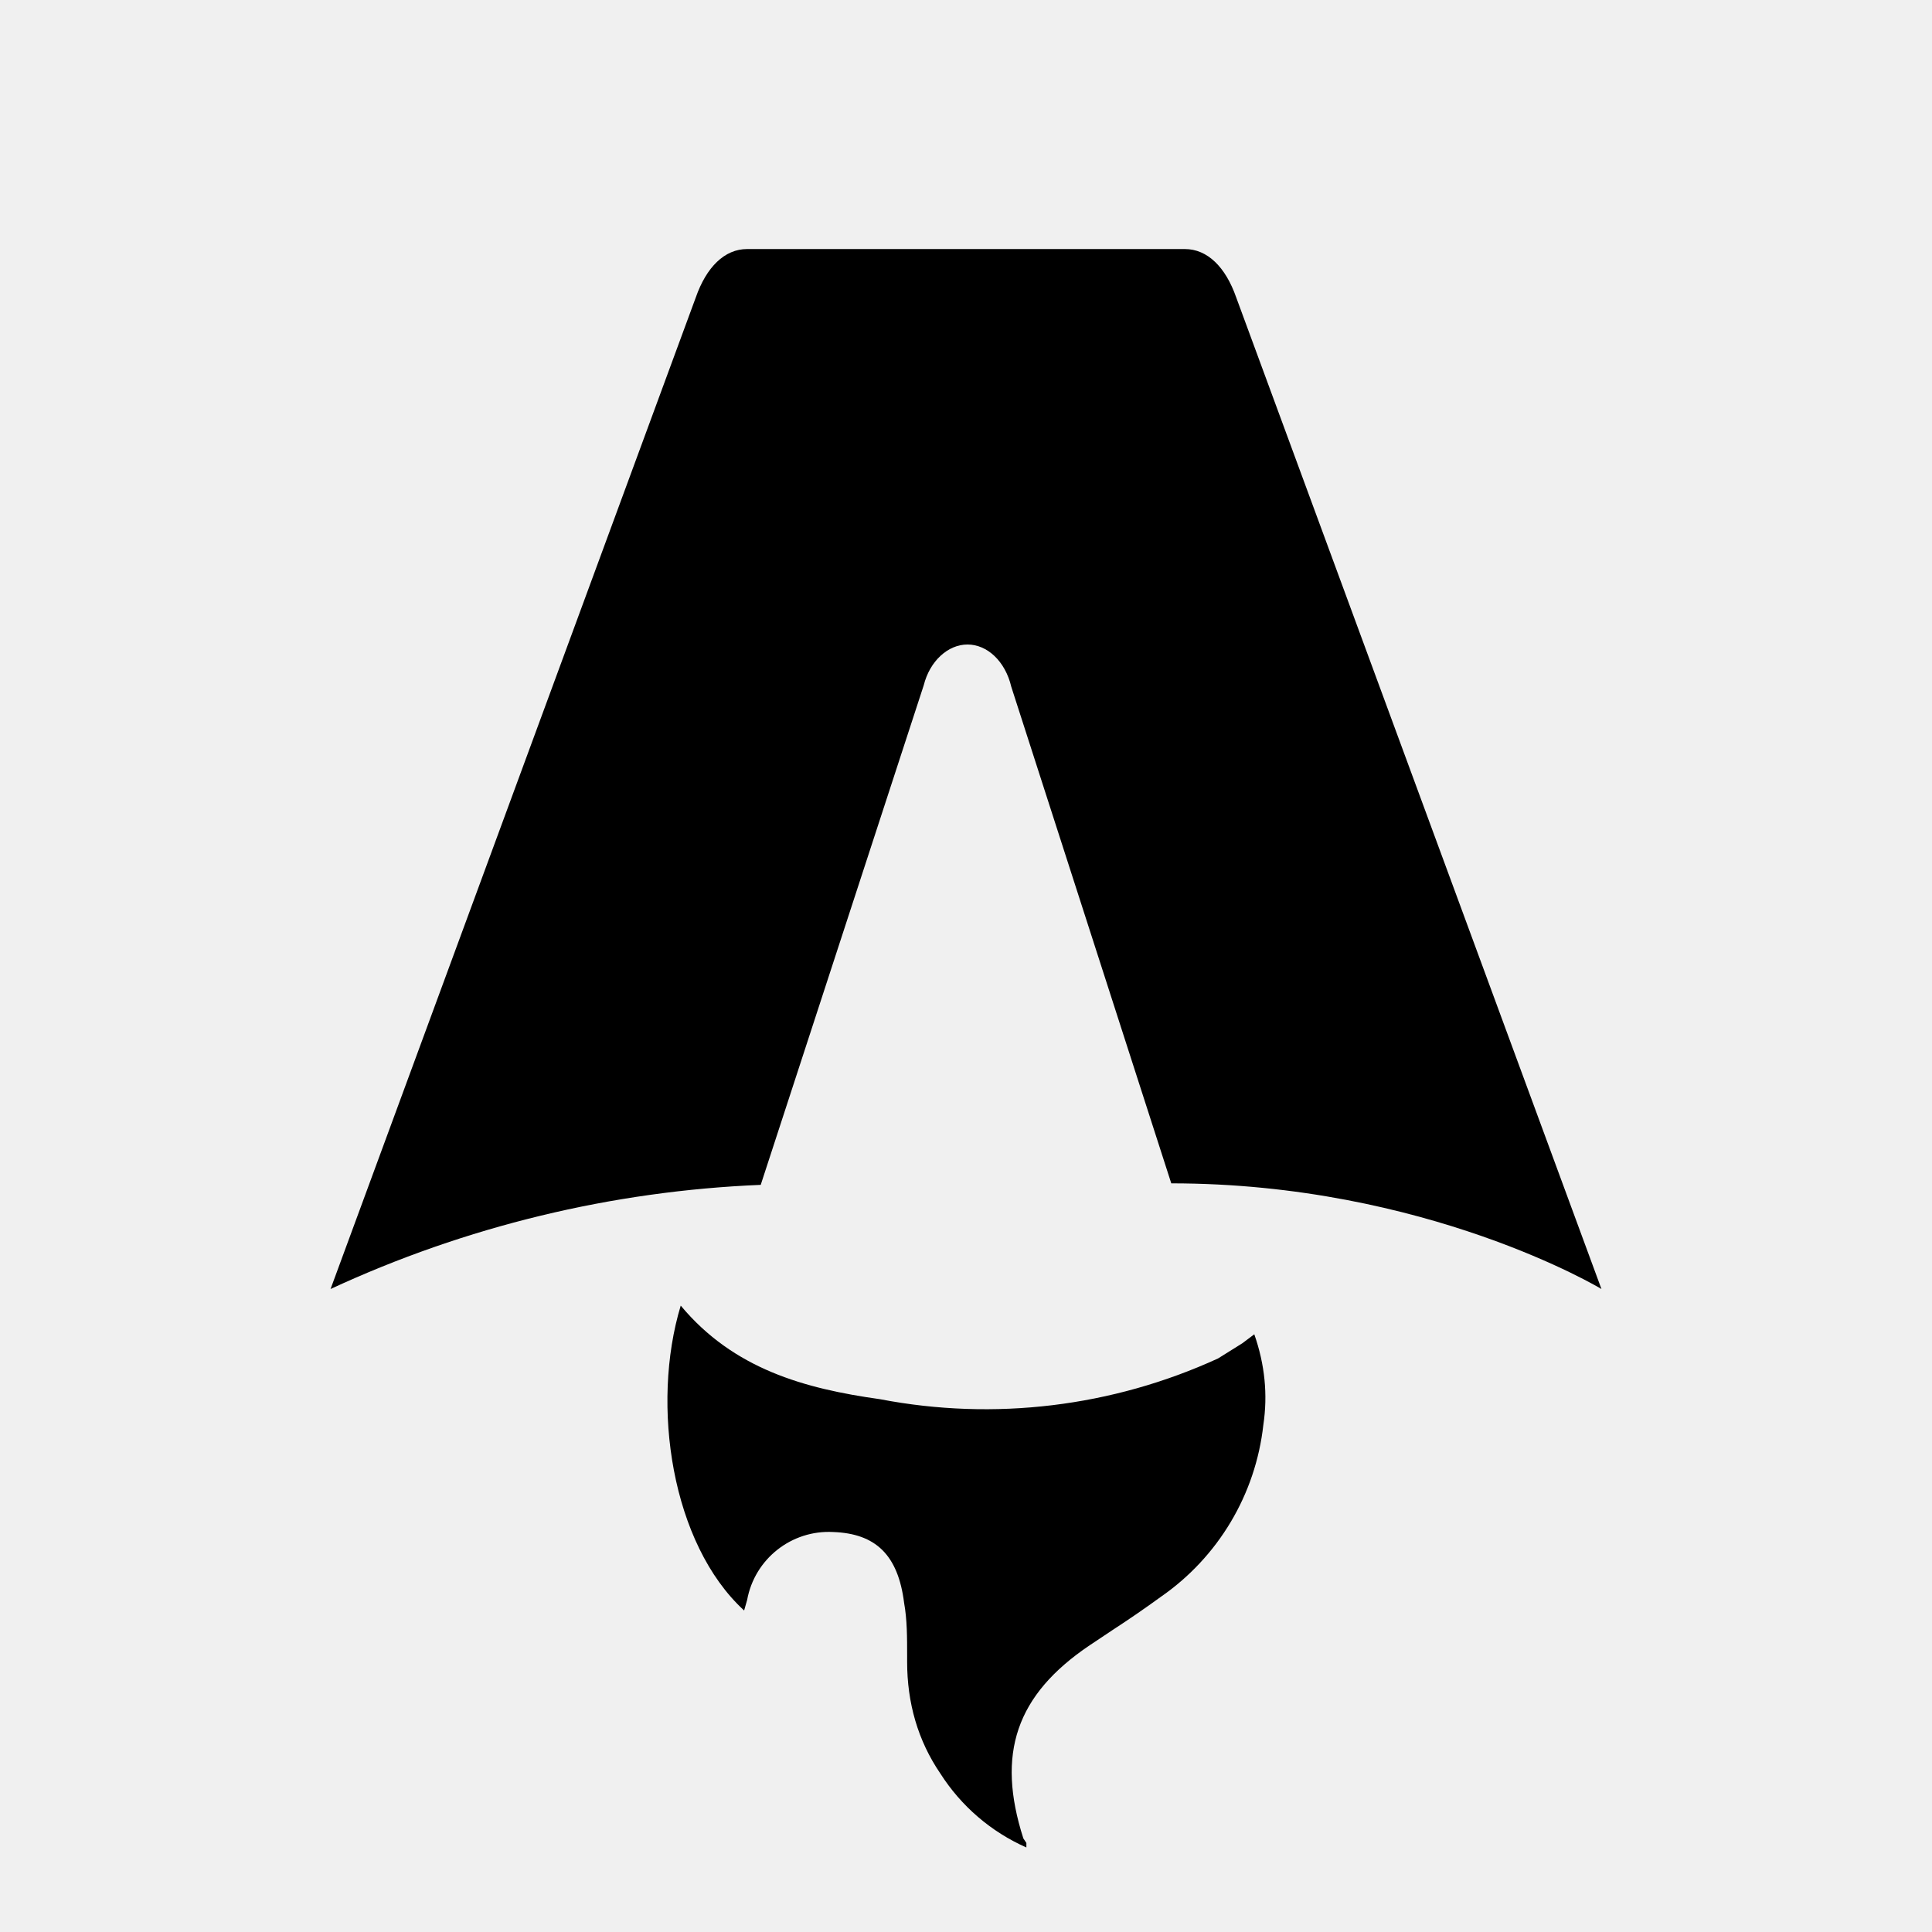
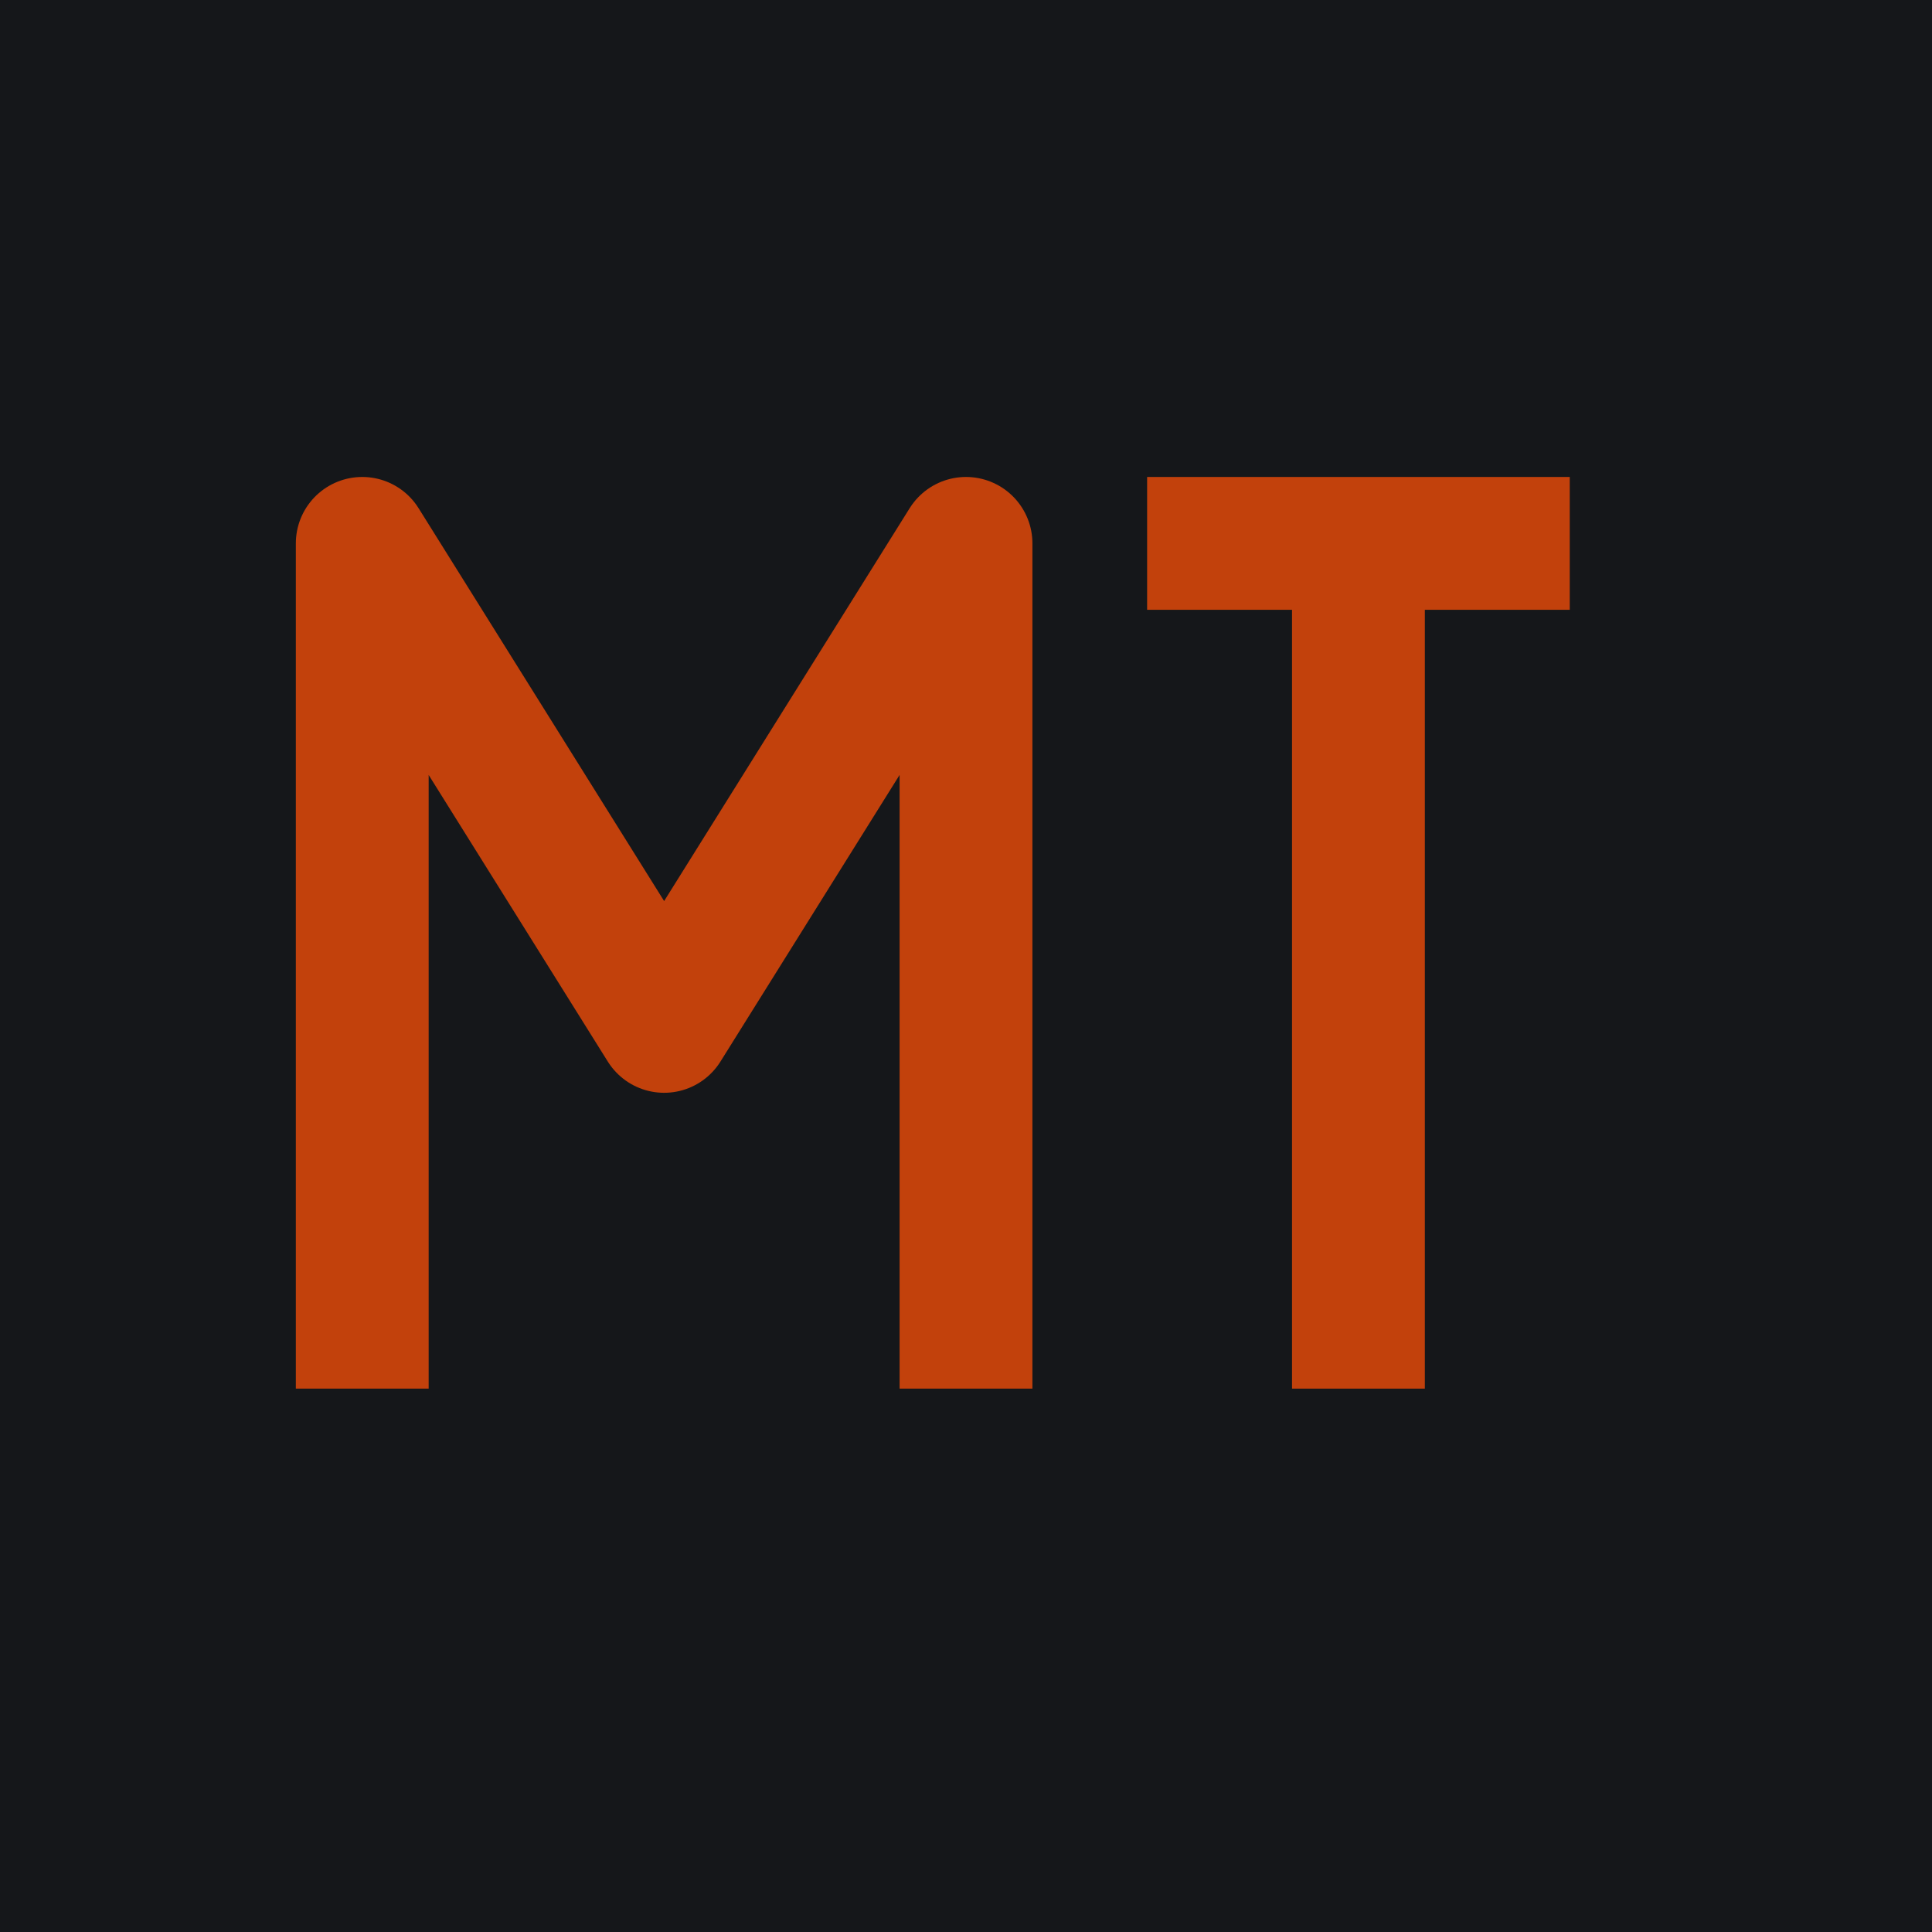
- <svg xmlns="http://www.w3.org/2000/svg" fill="none" viewBox="0 0 128 128">
-   <path d="M50.4 78.5a75.1 75.1 0 0 0-28.5 6.9l24.2-65.7c.7-2 1.9-3.2 3.4-3.2h29c1.5 0 2.7 1.2 3.4 3.2l24.2 65.7s-11.6-7-28.5-7L67 45.5c-.4-1.7-1.6-2.8-2.9-2.8-1.3 0-2.5 1.1-2.9 2.7L50.4 78.5Zm-1.1 28.2Zm-4.2-20.2c-2 6.6-.6 15.8 4.2 20.2a17.5 17.5 0 0 1 .2-.7 5.5 5.5 0 0 1 5.7-4.5c2.8.1 4.3 1.5 4.7 4.7.2 1.1.2 2.3.2 3.5v.4c0 2.7.7 5.2 2.2 7.4a13 13 0 0 0 5.7 4.9v-.3l-.2-.3c-1.8-5.6-.5-9.5 4.4-12.8l1.5-1a73 73 0 0 0 3.2-2.2 16 16 0 0 0 6.8-11.4c.3-2 .1-4-.6-6l-.8.6-1.6 1a37 37 0 0 1-22.4 2.7c-5-.7-9.7-2-13.2-6.2Z" />
-   <style>
-         path { fill: #000; }
-         @media (prefers-color-scheme: dark) {
-             path { fill: #FFF; }
-         }
-     </style>
+ <svg xmlns="http://www.w3.org/2000/svg" viewBox="0 0 32 32">
+   <rect width="32" height="32" fill="#15171A" />
+   <path d="M6 23V9l5 8 5-8v14" stroke="#C2410C" stroke-width="2.2" fill="none" stroke-linejoin="round" />
+   <path d="M19 9h7M22.5 9v14" stroke="#C2410C" stroke-width="2.2" fill="none" />
</svg>
